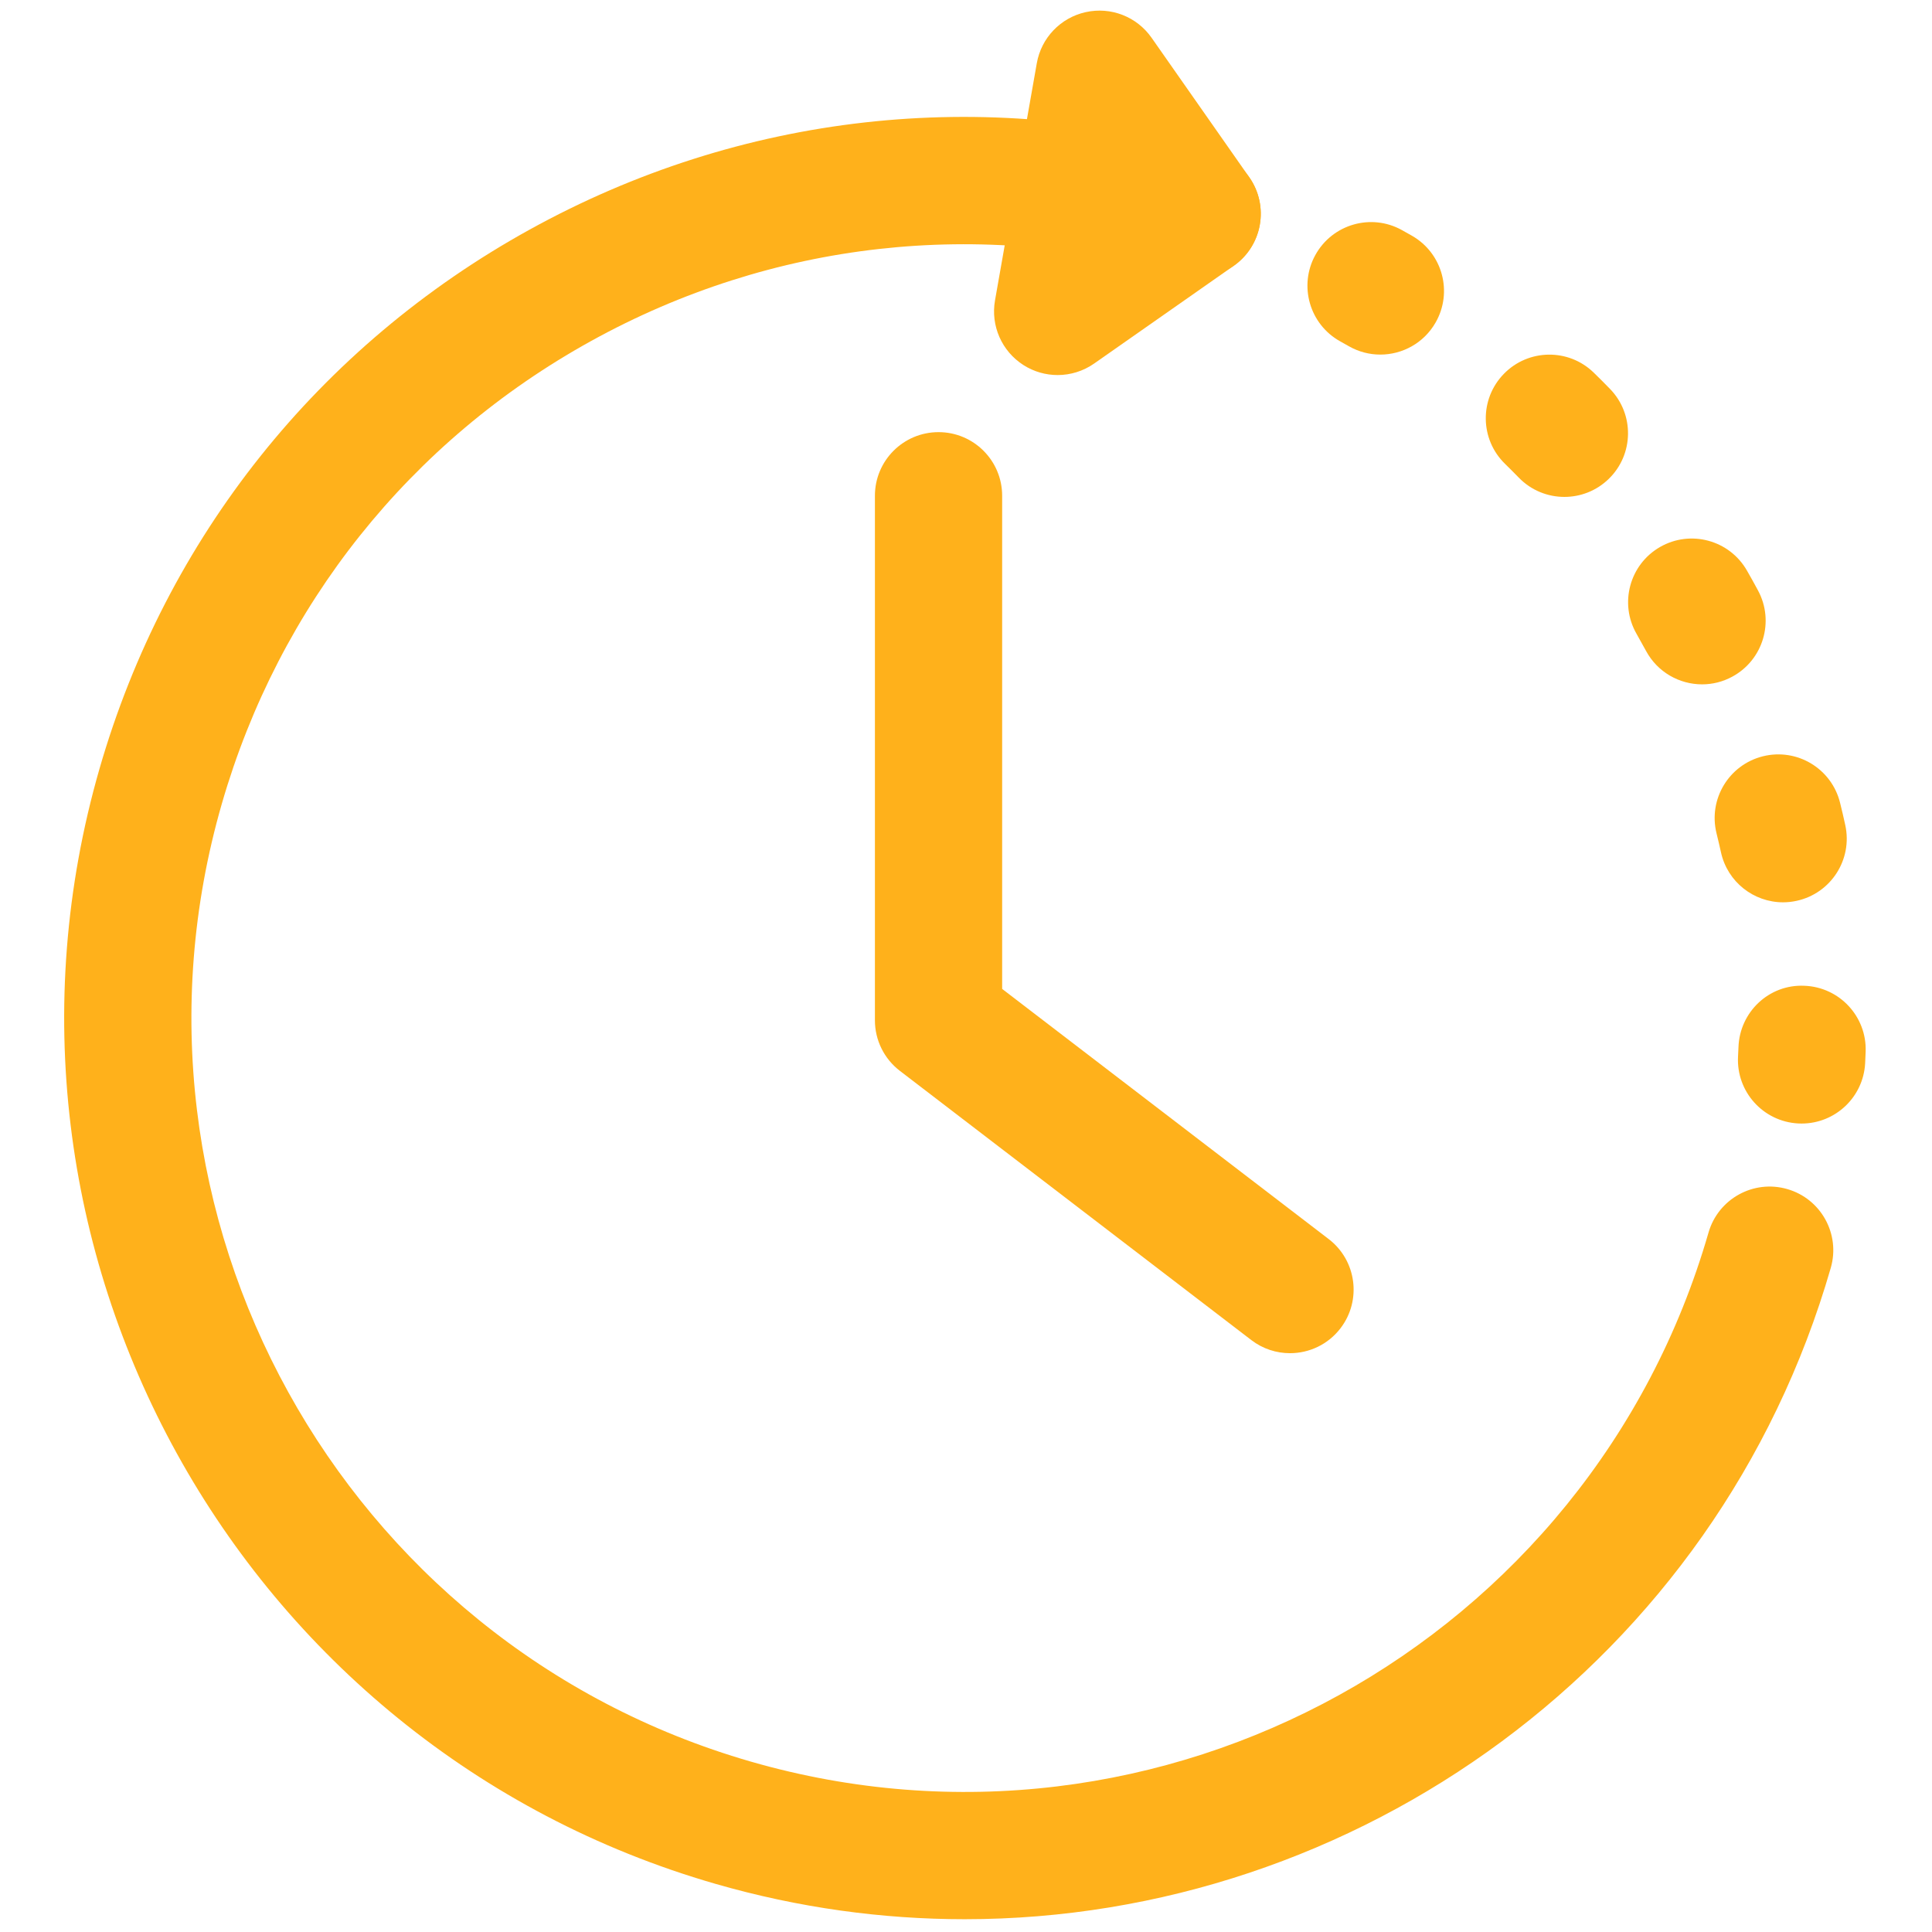
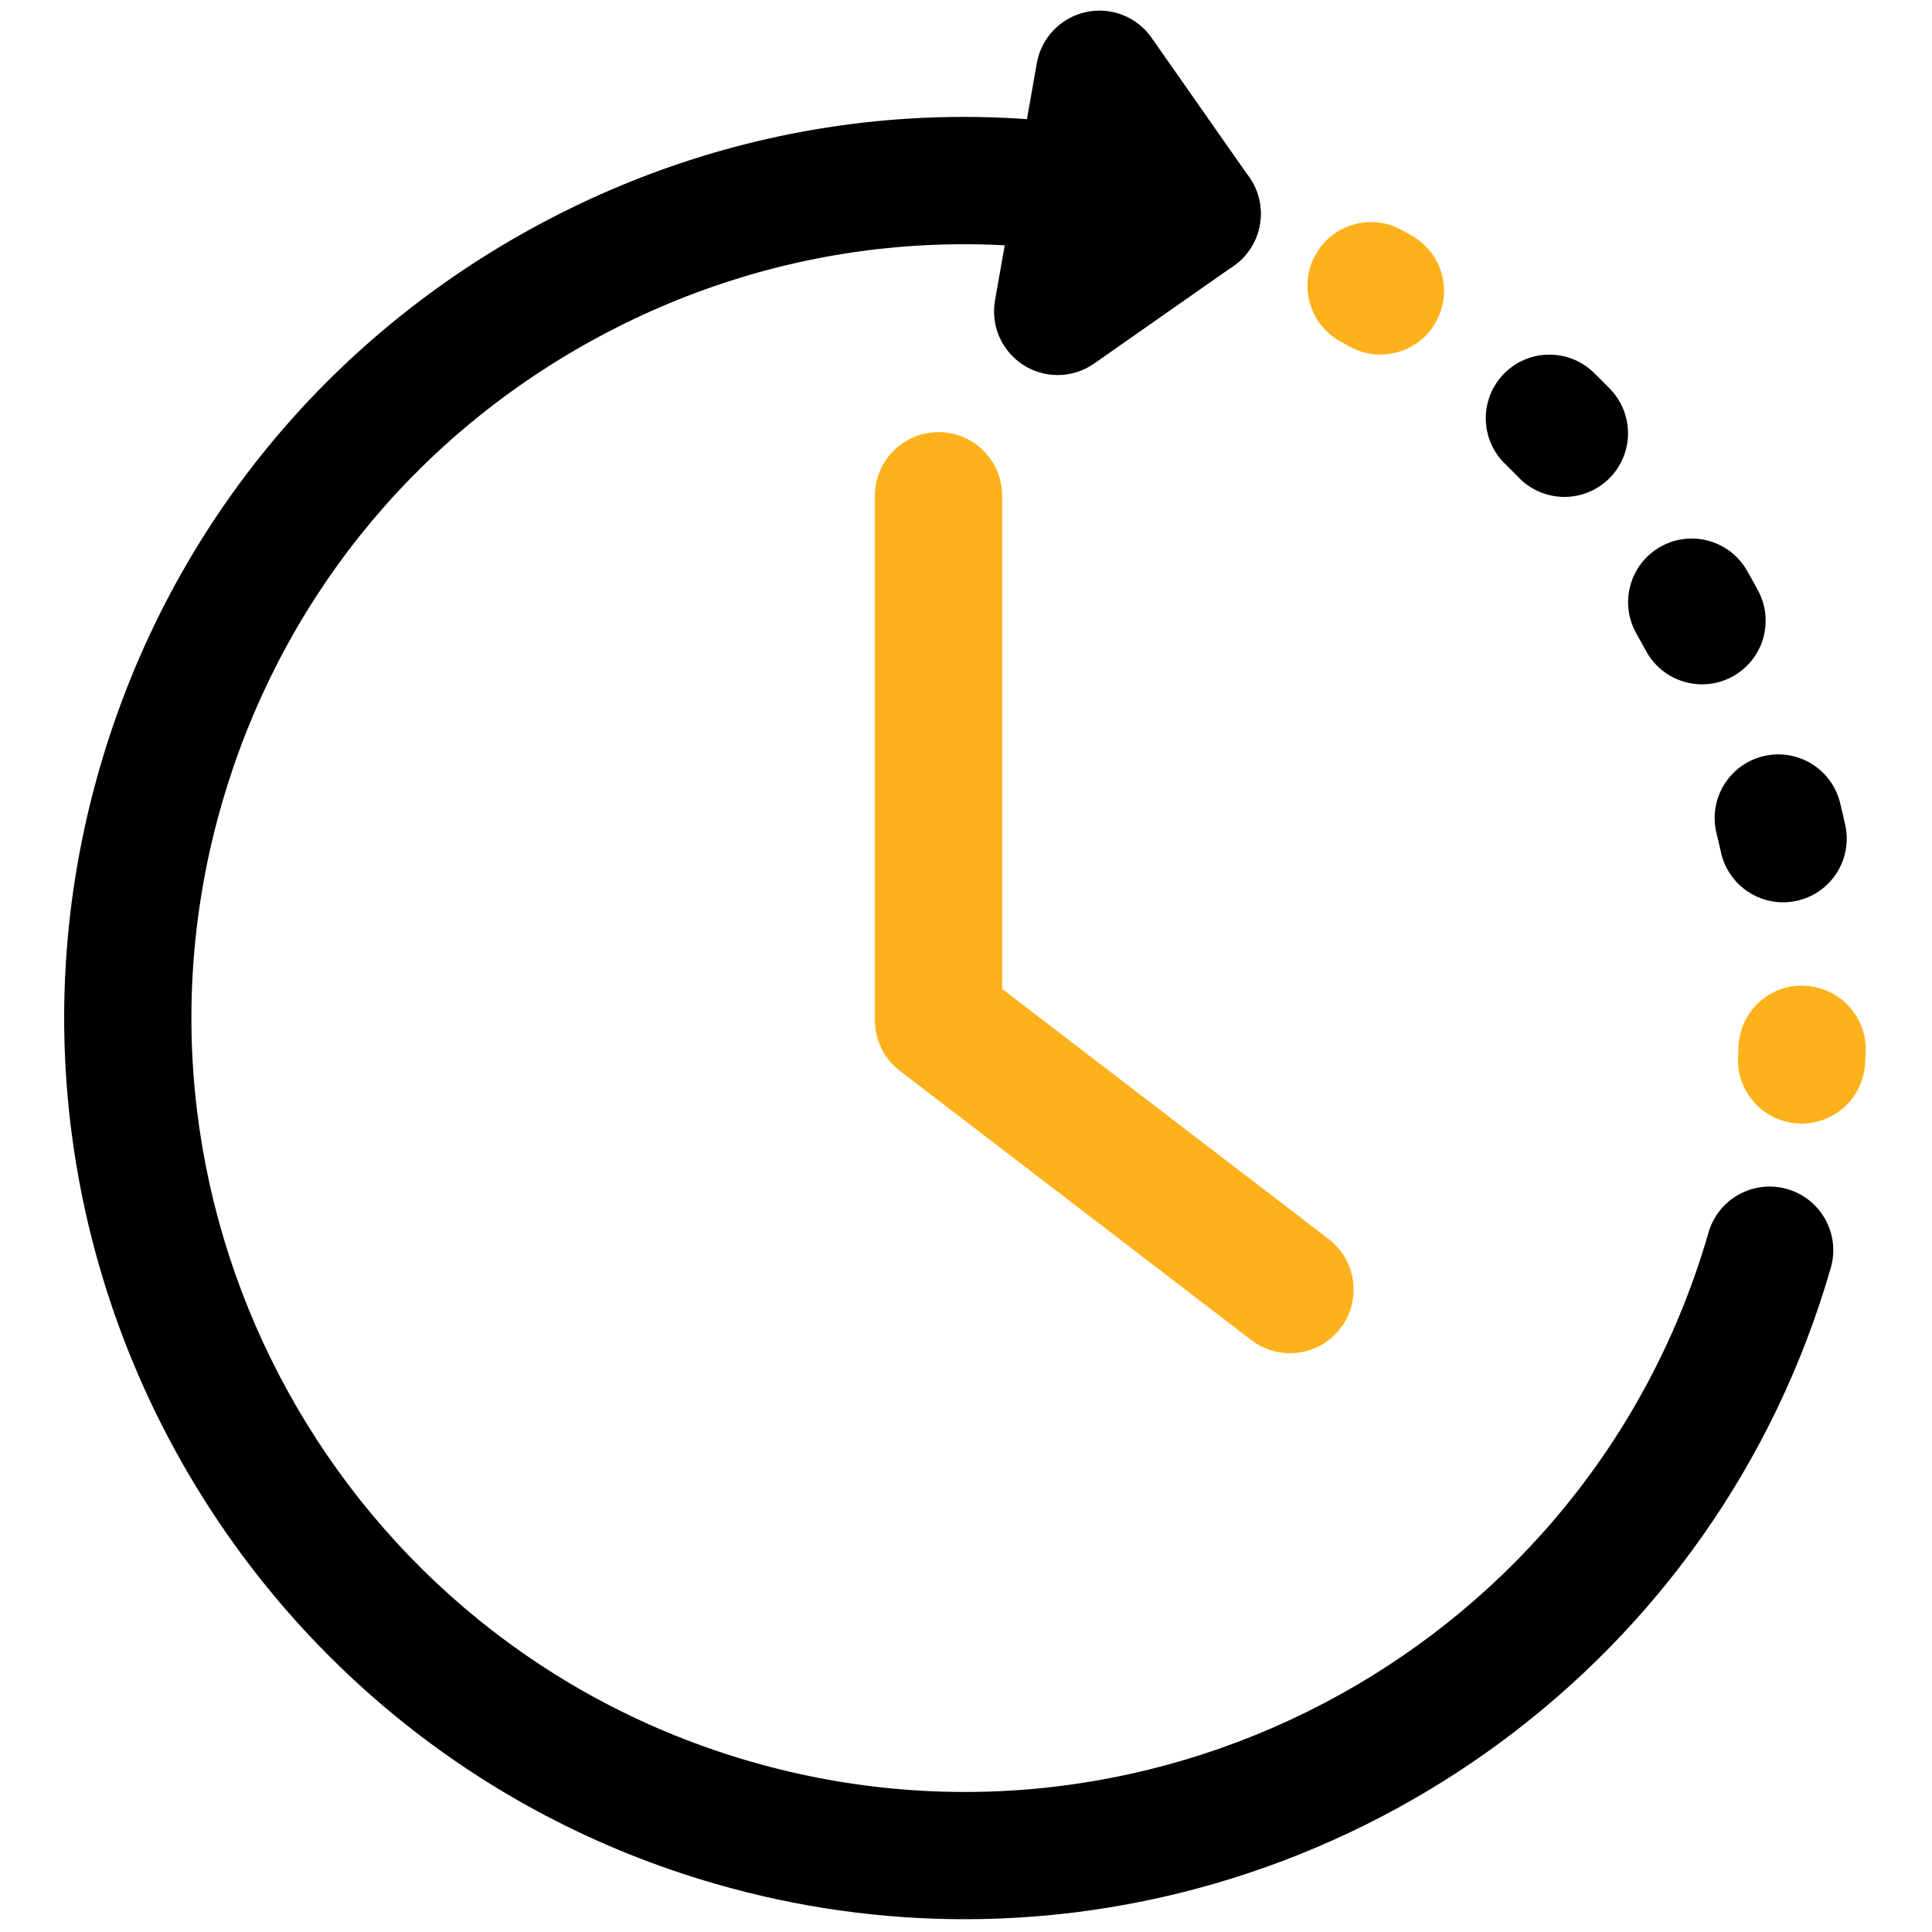
<svg xmlns="http://www.w3.org/2000/svg" version="1.1" width="30" height="30" viewBox="0 0 256 256" xml:space="preserve">
  <defs>
</defs>
-   <g style="stroke: none; stroke-width: 0; stroke-dasharray: none; stroke-linecap: butt; stroke-linejoin: miter; stroke-miterlimit: 10; fill: none; fill-rule: nonzero; opacity: 1;" transform="translate(1.406593 1.406593) scale(2.81 2.81)">
-     <path d="M 44.993 90 c -3.887 0 -7.835 -0.537 -11.753 -1.667 C 10.733 81.841 -2.297 58.25 4.193 35.744 c 3.144 -10.903 10.345 -19.929 20.278 -25.416 c 9.933 -5.487 21.407 -6.778 32.31 -3.632 c 1.592 0.459 2.511 2.122 2.052 3.714 c -0.459 1.592 -2.121 2.51 -3.714 2.051 c -9.364 -2.699 -19.217 -1.592 -27.747 3.119 S 12.658 28.043 9.958 37.406 c -5.574 19.327 5.617 39.587 24.945 45.161 c 19.327 5.574 39.587 -5.618 45.161 -24.945 c 0.459 -1.592 2.12 -2.512 3.714 -2.052 c 1.592 0.459 2.511 2.122 2.052 3.714 C 80.468 77.874 63.439 90 44.993 90 z" style="stroke: none; stroke-width: 1; stroke-dasharray: none; stroke-linecap: butt; stroke-linejoin: miter; stroke-miterlimit: 10; fill: #ffb11b; fill-rule: nonzero; opacity: 1;" transform=" matrix(1 0 0 1 0 0) " stroke-linecap="round" />
+   <g style="stroke: none; stroke-width: 0; stroke-dasharray: none; stroke-linecap: butt; stroke-linejoin: miter; stroke-miterlimit: 10;  fill-rule: nonzero; opacity: 1;" transform="translate(1.406593 1.406593) scale(2.81 2.81)">
+     <path d="M 44.993 90 c -3.887 0 -7.835 -0.537 -11.753 -1.667 C 10.733 81.841 -2.297 58.25 4.193 35.744 c 3.144 -10.903 10.345 -19.929 20.278 -25.416 c 9.933 -5.487 21.407 -6.778 32.31 -3.632 c 1.592 0.459 2.511 2.122 2.052 3.714 c -0.459 1.592 -2.121 2.51 -3.714 2.051 c -9.364 -2.699 -19.217 -1.592 -27.747 3.119 S 12.658 28.043 9.958 37.406 c -5.574 19.327 5.617 39.587 24.945 45.161 c 19.327 5.574 39.587 -5.618 45.161 -24.945 c 0.459 -1.592 2.12 -2.512 3.714 -2.052 c 1.592 0.459 2.511 2.122 2.052 3.714 C 80.468 77.874 63.439 90 44.993 90 z" style="stroke: none; stroke-width: 1; stroke-dasharray: none; stroke-linecap: butt; stroke-linejoin: miter; stroke-miterlimit: 10; fill-rule: nonzero; opacity: 1;" transform=" matrix(1 0 0 1 0 0) " stroke-linecap="round" />
    <path d="M 64.588 16.22 c -0.506 0 -1.02 -0.128 -1.49 -0.398 l -0.398 -0.224 c -1.45 -0.802 -1.975 -2.628 -1.173 -4.078 c 0.803 -1.449 2.628 -1.976 4.077 -1.172 l 0.48 0.27 c 1.438 0.825 1.934 2.658 1.108 4.095 C 66.638 15.679 65.628 16.22 64.588 16.22 z" style="stroke: none; stroke-width: 1; stroke-dasharray: none; stroke-linecap: butt; stroke-linejoin: miter; stroke-miterlimit: 10; fill:#ffb11b; fill-rule: nonzero; opacity: 1;" transform=" matrix(1 0 0 1 0 0) " stroke-linecap="round" />
-     <path d="M 83.579 42.048 c -1.38 0 -2.621 -0.957 -2.928 -2.36 c -0.065 -0.299 -0.136 -0.597 -0.209 -0.893 c -0.398 -1.608 0.582 -3.235 2.191 -3.634 c 1.612 -0.398 3.235 0.583 3.634 2.191 c 0.087 0.35 0.169 0.701 0.246 1.054 c 0.354 1.619 -0.672 3.218 -2.29 3.571 C 84.007 42.025 83.791 42.048 83.579 42.048 z M 79.762 31.77 c -1.068 0 -2.102 -0.571 -2.644 -1.577 c -0.146 -0.27 -0.295 -0.538 -0.447 -0.804 c -0.825 -1.437 -0.329 -3.271 1.107 -4.096 c 1.436 -0.825 3.271 -0.33 4.096 1.107 c 0.18 0.313 0.355 0.627 0.525 0.944 c 0.786 1.459 0.241 3.279 -1.217 4.065 C 80.73 31.654 80.243 31.77 79.762 31.77 z M 73.268 22.931 c -0.782 0 -1.564 -0.304 -2.151 -0.91 c -0.214 -0.219 -0.429 -0.435 -0.648 -0.649 c -1.188 -1.155 -1.213 -3.055 -0.057 -4.242 c 1.155 -1.188 3.056 -1.213 4.242 -0.057 c 0.259 0.252 0.515 0.508 0.766 0.767 c 1.155 1.189 1.127 3.088 -0.061 4.242 C 74.776 22.649 74.022 22.931 73.268 22.931 z" style="stroke: none; stroke-width: 1; stroke-dasharray: none; stroke-linecap: butt; stroke-linejoin: miter; stroke-miterlimit: 10; fill: #ffb11b; fill-rule: nonzero; opacity: 1;" transform=" matrix(1 0 0 1 0 0) " stroke-linecap="round" />
+     <path d="M 83.579 42.048 c -1.38 0 -2.621 -0.957 -2.928 -2.36 c -0.065 -0.299 -0.136 -0.597 -0.209 -0.893 c -0.398 -1.608 0.582 -3.235 2.191 -3.634 c 1.612 -0.398 3.235 0.583 3.634 2.191 c 0.087 0.35 0.169 0.701 0.246 1.054 c 0.354 1.619 -0.672 3.218 -2.29 3.571 C 84.007 42.025 83.791 42.048 83.579 42.048 z M 79.762 31.77 c -1.068 0 -2.102 -0.571 -2.644 -1.577 c -0.146 -0.27 -0.295 -0.538 -0.447 -0.804 c -0.825 -1.437 -0.329 -3.271 1.107 -4.096 c 1.436 -0.825 3.271 -0.33 4.096 1.107 c 0.18 0.313 0.355 0.627 0.525 0.944 c 0.786 1.459 0.241 3.279 -1.217 4.065 C 80.73 31.654 80.243 31.77 79.762 31.77 z M 73.268 22.931 c -0.782 0 -1.564 -0.304 -2.151 -0.91 c -0.214 -0.219 -0.429 -0.435 -0.648 -0.649 c -1.188 -1.155 -1.213 -3.055 -0.057 -4.242 c 1.155 -1.188 3.056 -1.213 4.242 -0.057 c 0.259 0.252 0.515 0.508 0.766 0.767 c 1.155 1.189 1.127 3.088 -0.061 4.242 C 74.776 22.649 74.022 22.931 73.268 22.931 z" style="stroke: none; stroke-width: 1; stroke-dasharray: none; stroke-linecap: butt; stroke-linejoin: miter; stroke-miterlimit: 10; fill-rule: nonzero; opacity: 1;" transform=" matrix(1 0 0 1 0 0) " stroke-linecap="round" />
    <path d="M 84.455 52.48 c -0.054 0 -0.107 -0.001 -0.161 -0.004 c -1.655 -0.088 -2.925 -1.5 -2.838 -3.154 l 0.021 -0.446 c 0.058 -1.657 1.442 -2.969 3.104 -2.893 c 1.656 0.059 2.951 1.448 2.893 3.104 l -0.024 0.552 C 87.363 51.239 86.039 52.48 84.455 52.48 z" style="stroke: none; stroke-width: 1; stroke-dasharray: none; stroke-linecap: butt; stroke-linejoin: miter; stroke-miterlimit: 10; fill:#ffb11b; fill-rule: nonzero; opacity: 1;" transform=" matrix(1 0 0 1 0 0) " stroke-linecap="round" />
    <path d="M 60.328 63.309 c -0.637 0 -1.278 -0.201 -1.822 -0.618 L 41.932 49.995 c -0.741 -0.568 -1.176 -1.448 -1.176 -2.382 V 22.877 c 0 -1.657 1.343 -3 3 -3 s 3 1.343 3 3 v 23.255 l 15.397 11.795 c 1.316 1.008 1.565 2.891 0.558 4.206 C 62.121 62.905 61.229 63.309 60.328 63.309 z" style="stroke: none; stroke-width: 1; stroke-dasharray: none; stroke-linecap: butt; stroke-linejoin: miter; stroke-miterlimit: 10; fill:#ffb11b; fill-rule: nonzero; opacity: 1;" transform=" matrix(1 0 0 1 0 0) " stroke-linecap="round" />
-     <path d="M 49.373 17.185 c -0.56 0 -1.119 -0.156 -1.612 -0.47 c -1.023 -0.652 -1.553 -1.857 -1.342 -3.051 L 48.39 2.48 c 0.21 -1.195 1.12 -2.146 2.305 -2.408 c 1.19 -0.265 2.412 0.215 3.107 1.208 l 4.606 6.578 c 0.951 1.358 0.621 3.228 -0.736 4.178 l -6.578 4.606 C 50.578 17.003 49.975 17.185 49.373 17.185 z" style="stroke: none; stroke-width: 1; stroke-dasharray: none; stroke-linecap: butt; stroke-linejoin: miter; stroke-miterlimit: 10; fill: #ffb11b; fill-rule: nonzero; opacity: 1;" transform=" matrix(1 0 0 1 0 0) " stroke-linecap="round" />
+     <path d="M 49.373 17.185 c -0.56 0 -1.119 -0.156 -1.612 -0.47 c -1.023 -0.652 -1.553 -1.857 -1.342 -3.051 L 48.39 2.48 c 0.21 -1.195 1.12 -2.146 2.305 -2.408 c 1.19 -0.265 2.412 0.215 3.107 1.208 l 4.606 6.578 c 0.951 1.358 0.621 3.228 -0.736 4.178 l -6.578 4.606 C 50.578 17.003 49.975 17.185 49.373 17.185 z" style="stroke: none; stroke-width: 1; stroke-dasharray: none; stroke-linecap: butt; stroke-linejoin: miter; stroke-miterlimit: 10;  fill-rule: nonzero; opacity: 1;" transform=" matrix(1 0 0 1 0 0) " stroke-linecap="round" />
  </g>
</svg>
